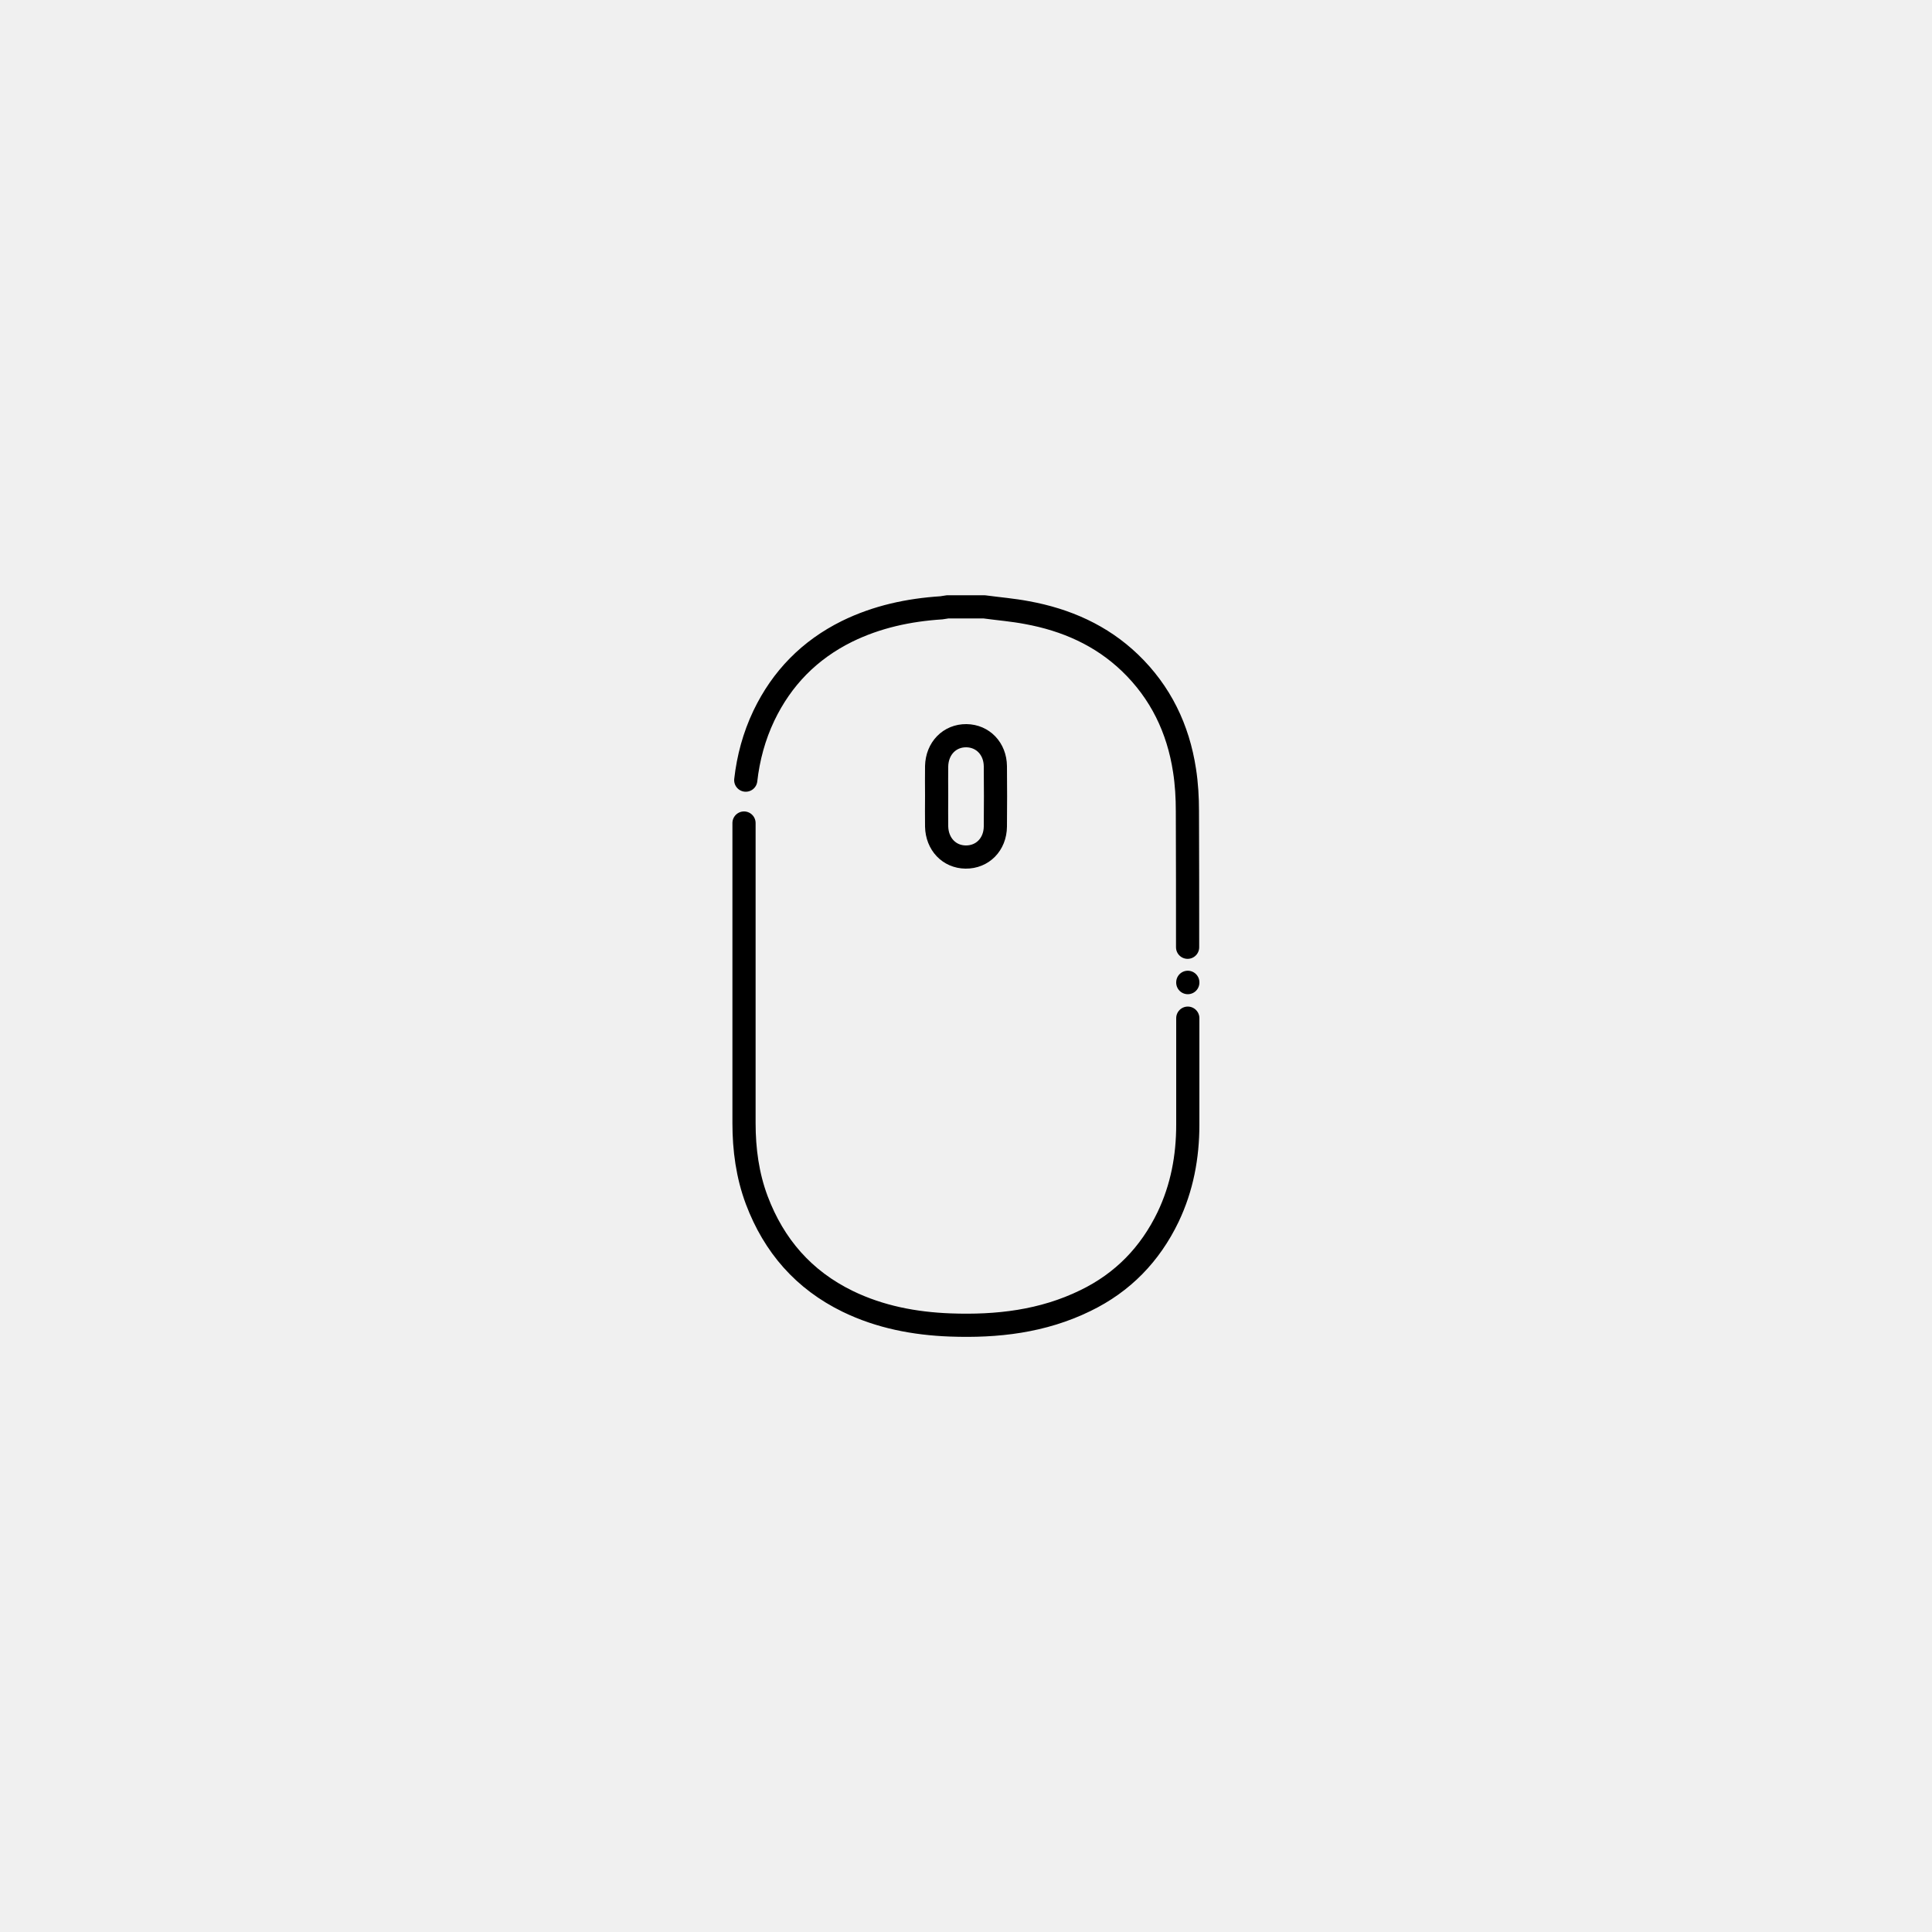
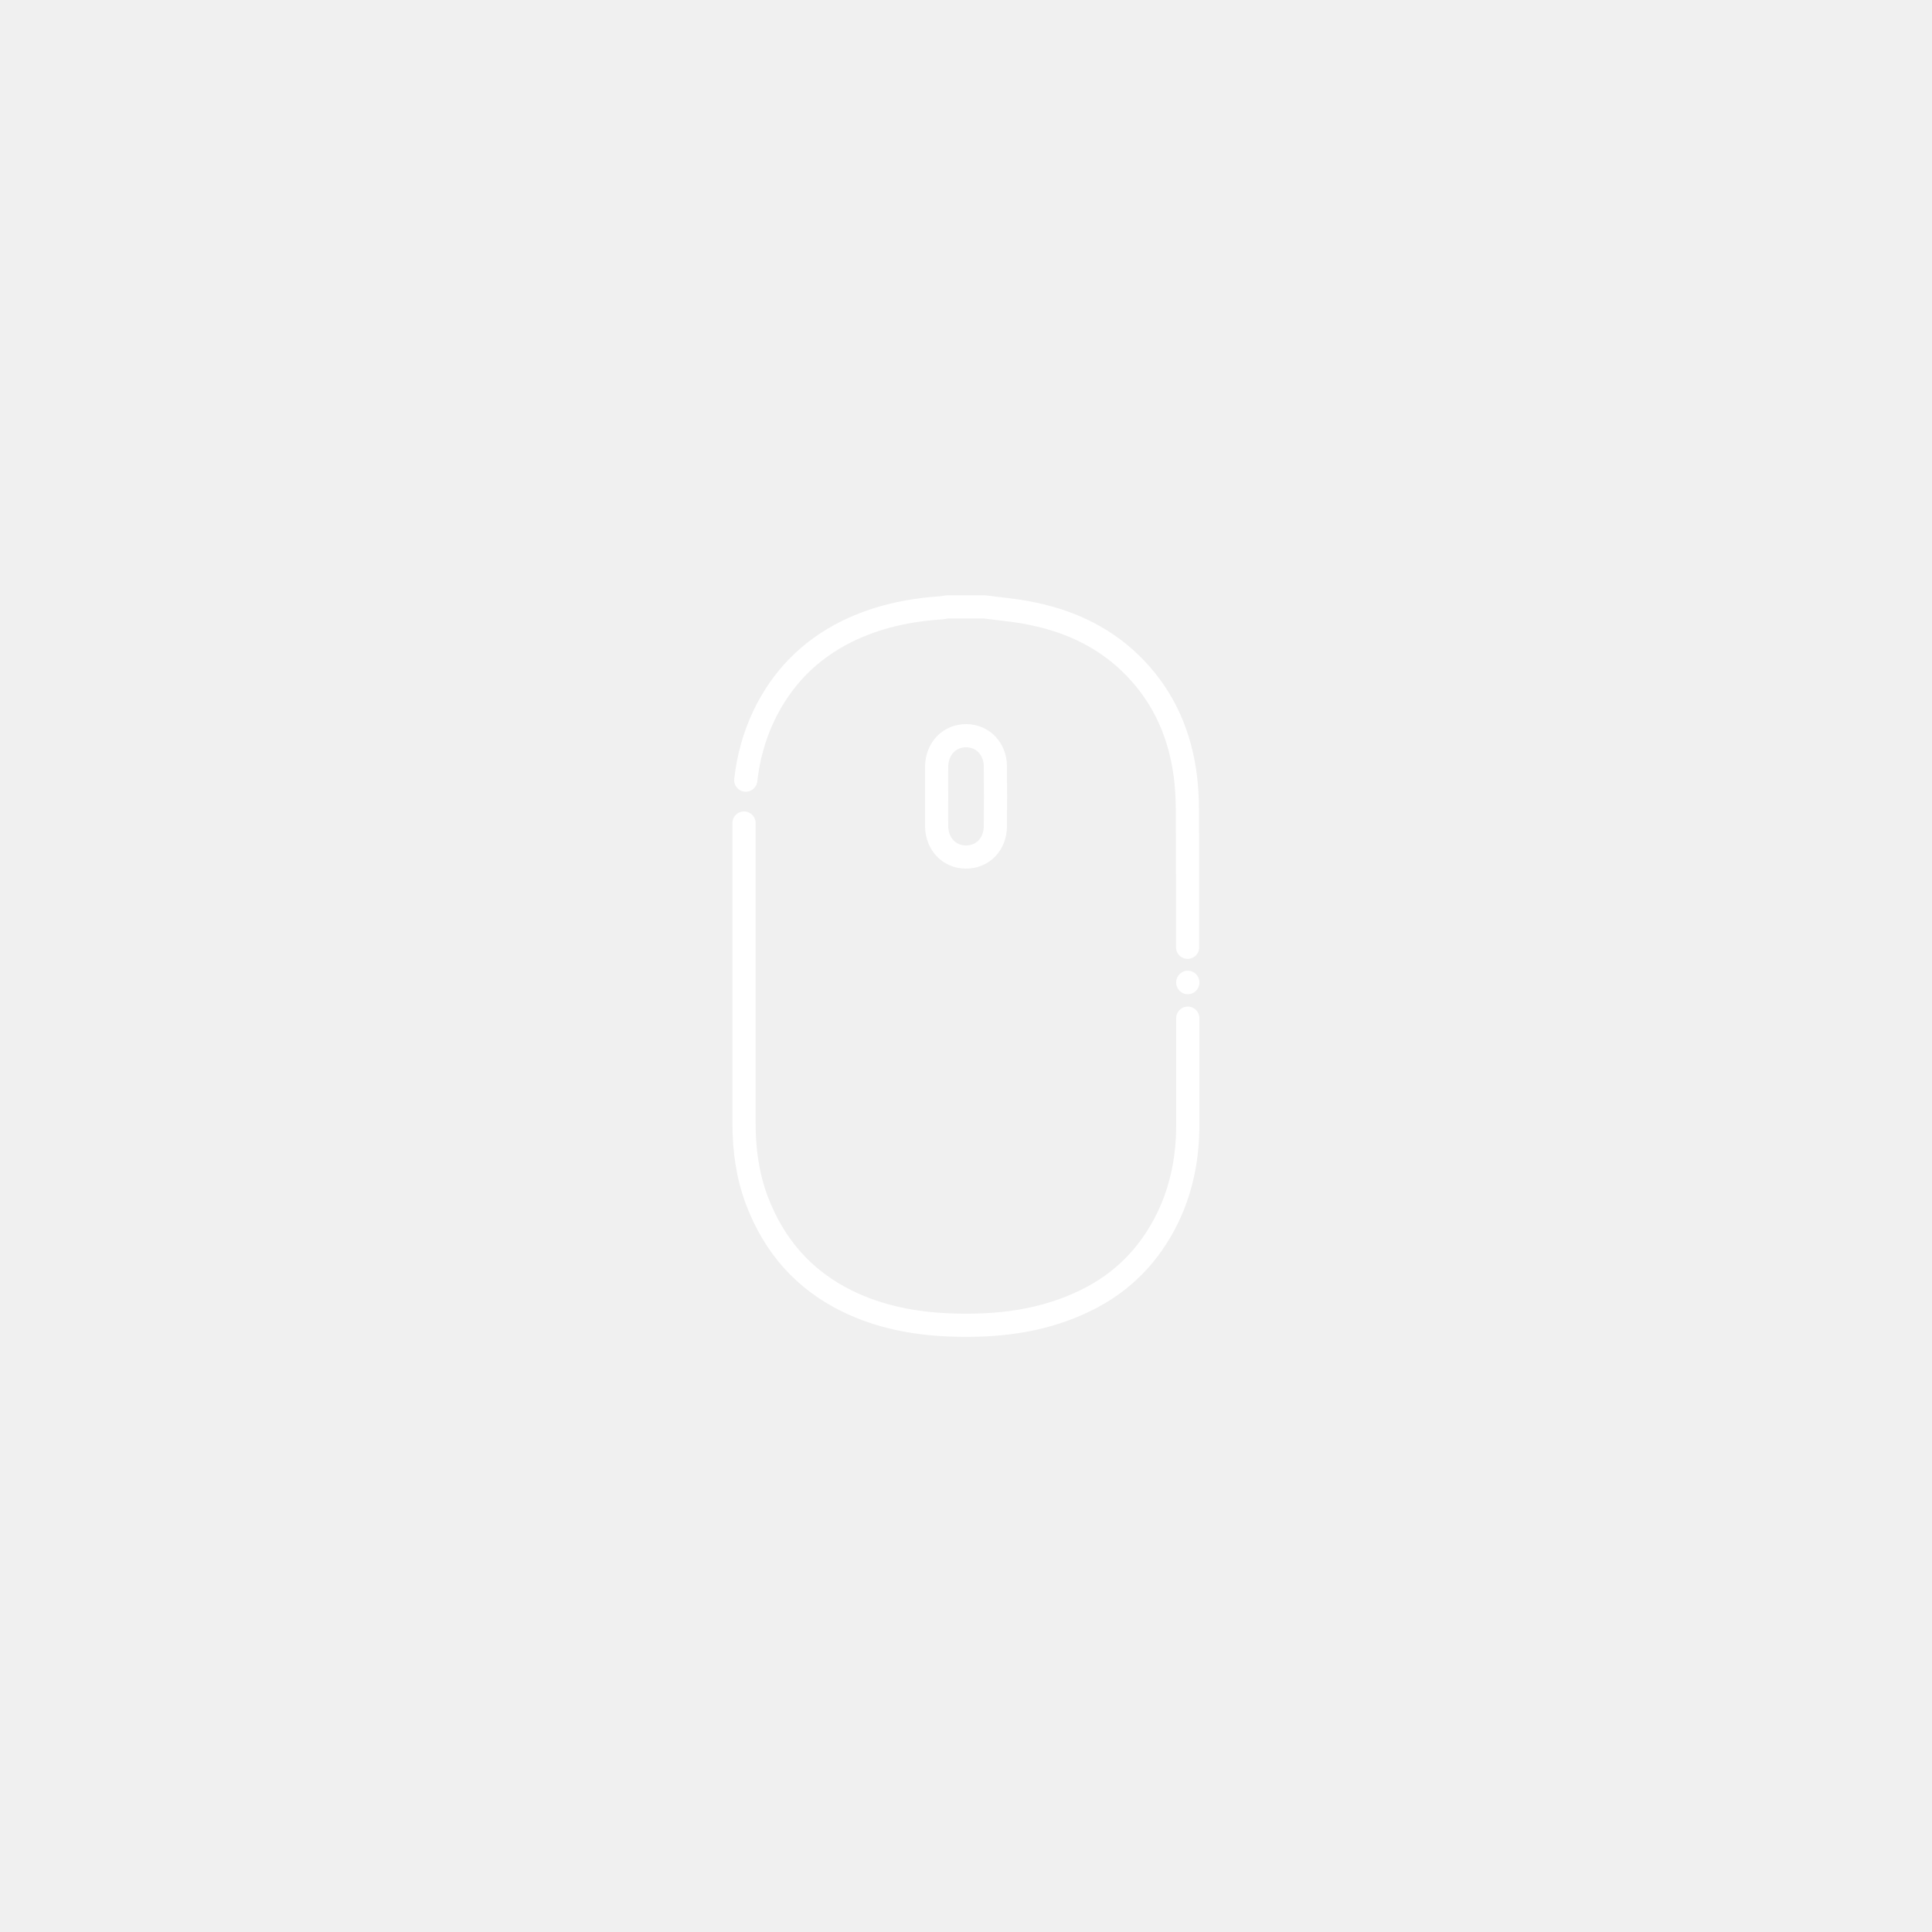
- <svg xmlns="http://www.w3.org/2000/svg" id="Layer_1" style="enable-background:new 0 0 1000 1000;" version="1.1" viewBox="0 0 1000 1000" xml:space="preserve">
+ <svg xmlns="http://www.w3.org/2000/svg" version="1.1" id="Layer_1" x="0px" y="0px" viewBox="0 0 1000 1000" style="enable-background:new 0 0 1000 1000;" xml:space="preserve">
  <style type="text/css">
- 	.st0{fill:none;stroke:#000000;stroke-width:12;stroke-linecap:round;stroke-linejoin:round;stroke-miterlimit:10;}
- 	.st1{fill:none;stroke:#000000;stroke-width:12;stroke-miterlimit:10;}
+ 	.st0{display:none;fill:#50FFD5;stroke:#000000;stroke-width:12;stroke-miterlimit:10;}
+ 	.st1{fill:none;stroke:#FFFFFF;stroke-width:12;stroke-linecap:round;stroke-linejoin:round;stroke-miterlimit:10;}
+ 	.st2{fill:none;stroke:#FFFFFF;stroke-width:12;stroke-miterlimit:10;}
</style>
+   <rect x="50.6" y="100.1" class="st0" width="861" height="786" />
  <g>
-     <path class="st0" d="M386,403.8c1.3-11.5,4.3-22.7,9.4-33.4c9.3-19.4,23.6-34,43-43.6c15.5-7.6,31.9-11.1,48.9-12.2   c1.1-0.1,2.1-0.4,3.2-0.5c6.3,0,12.6,0,18.9,0c7.4,1,14.9,1.6,22.2,3c20.2,3.7,38.4,11.7,53.3,26c15.8,15.2,24.9,34,28.2,55.6   c1.1,7,1.5,14.2,1.5,21.3c0.1,23.4,0.1,46.9,0.1,70.3" />
-     <path class="st0" d="M614.8,508.6C614.8,509.3,614.8,508,614.8,508.6" />
-     <path class="st0" d="M614.8,527c0,18.4,0,36.7,0,55.1c0,16.7-3,32.7-10.2,47.8c-9.3,19.3-23.4,33.9-42.8,43.3   c-22.1,10.8-45.7,13.5-70,12.6c-18.4-0.7-36.3-4.1-53-12.2c-22.8-11.1-38.2-28.8-47.1-52.4c-4.8-12.8-6.6-26.2-6.6-39.9   c0-51.8,0-103.6,0-155.3" />
-     <path class="st1" d="M484.8,411.8c0,5.3-0.1,10.6,0,16c0.2,9.1,6.5,15.7,15,15.8c8.7,0.1,15.3-6.5,15.4-15.8   c0.1-10.4,0.1-20.8,0-31.2c-0.1-9.1-6.5-15.7-15-15.8c-8.7-0.1-15.2,6.6-15.4,15.8C484.7,401.7,484.8,406.7,484.8,411.8z" />
+     <path class="st1" d="M386,403.8c1.3-11.5,4.3-22.7,9.4-33.4c9.3-19.4,23.6-34,43-43.6c15.5-7.6,31.9-11.1,48.9-12.2   c1.1-0.1,2.1-0.4,3.2-0.5c6.3,0,12.6,0,18.9,0c7.4,1,14.9,1.6,22.2,3c20.2,3.7,38.4,11.7,53.3,26c15.8,15.2,24.9,34,28.2,55.6   c1.1,7,1.5,14.2,1.5,21.3c0.1,23.4,0.1,46.9,0.1,70.3" />
+     <path class="st1" d="M614.8,508.6C614.8,509.3,614.8,508,614.8,508.6" />
+     <path class="st1" d="M614.8,527c0,18.4,0,36.7,0,55.1c0,16.7-3,32.7-10.2,47.8c-9.3,19.3-23.4,33.9-42.8,43.3   c-22.1,10.8-45.7,13.5-70,12.6c-18.4-0.7-36.3-4.1-53-12.2c-22.8-11.1-38.2-28.8-47.1-52.4c-4.8-12.8-6.6-26.2-6.6-39.9   c0-51.8,0-103.6,0-155.3" />
+     <path class="st2" d="M484.8,411.8c0,5.3-0.1,10.6,0,16c0.2,9.1,6.5,15.7,15,15.8c8.7,0.1,15.3-6.5,15.4-15.8   c0.1-10.4,0.1-20.8,0-31.2c-0.1-9.1-6.5-15.7-15-15.8c-8.7-0.1-15.2,6.6-15.4,15.8C484.7,401.7,484.8,406.7,484.8,411.8z" />
  </g>
</svg>
